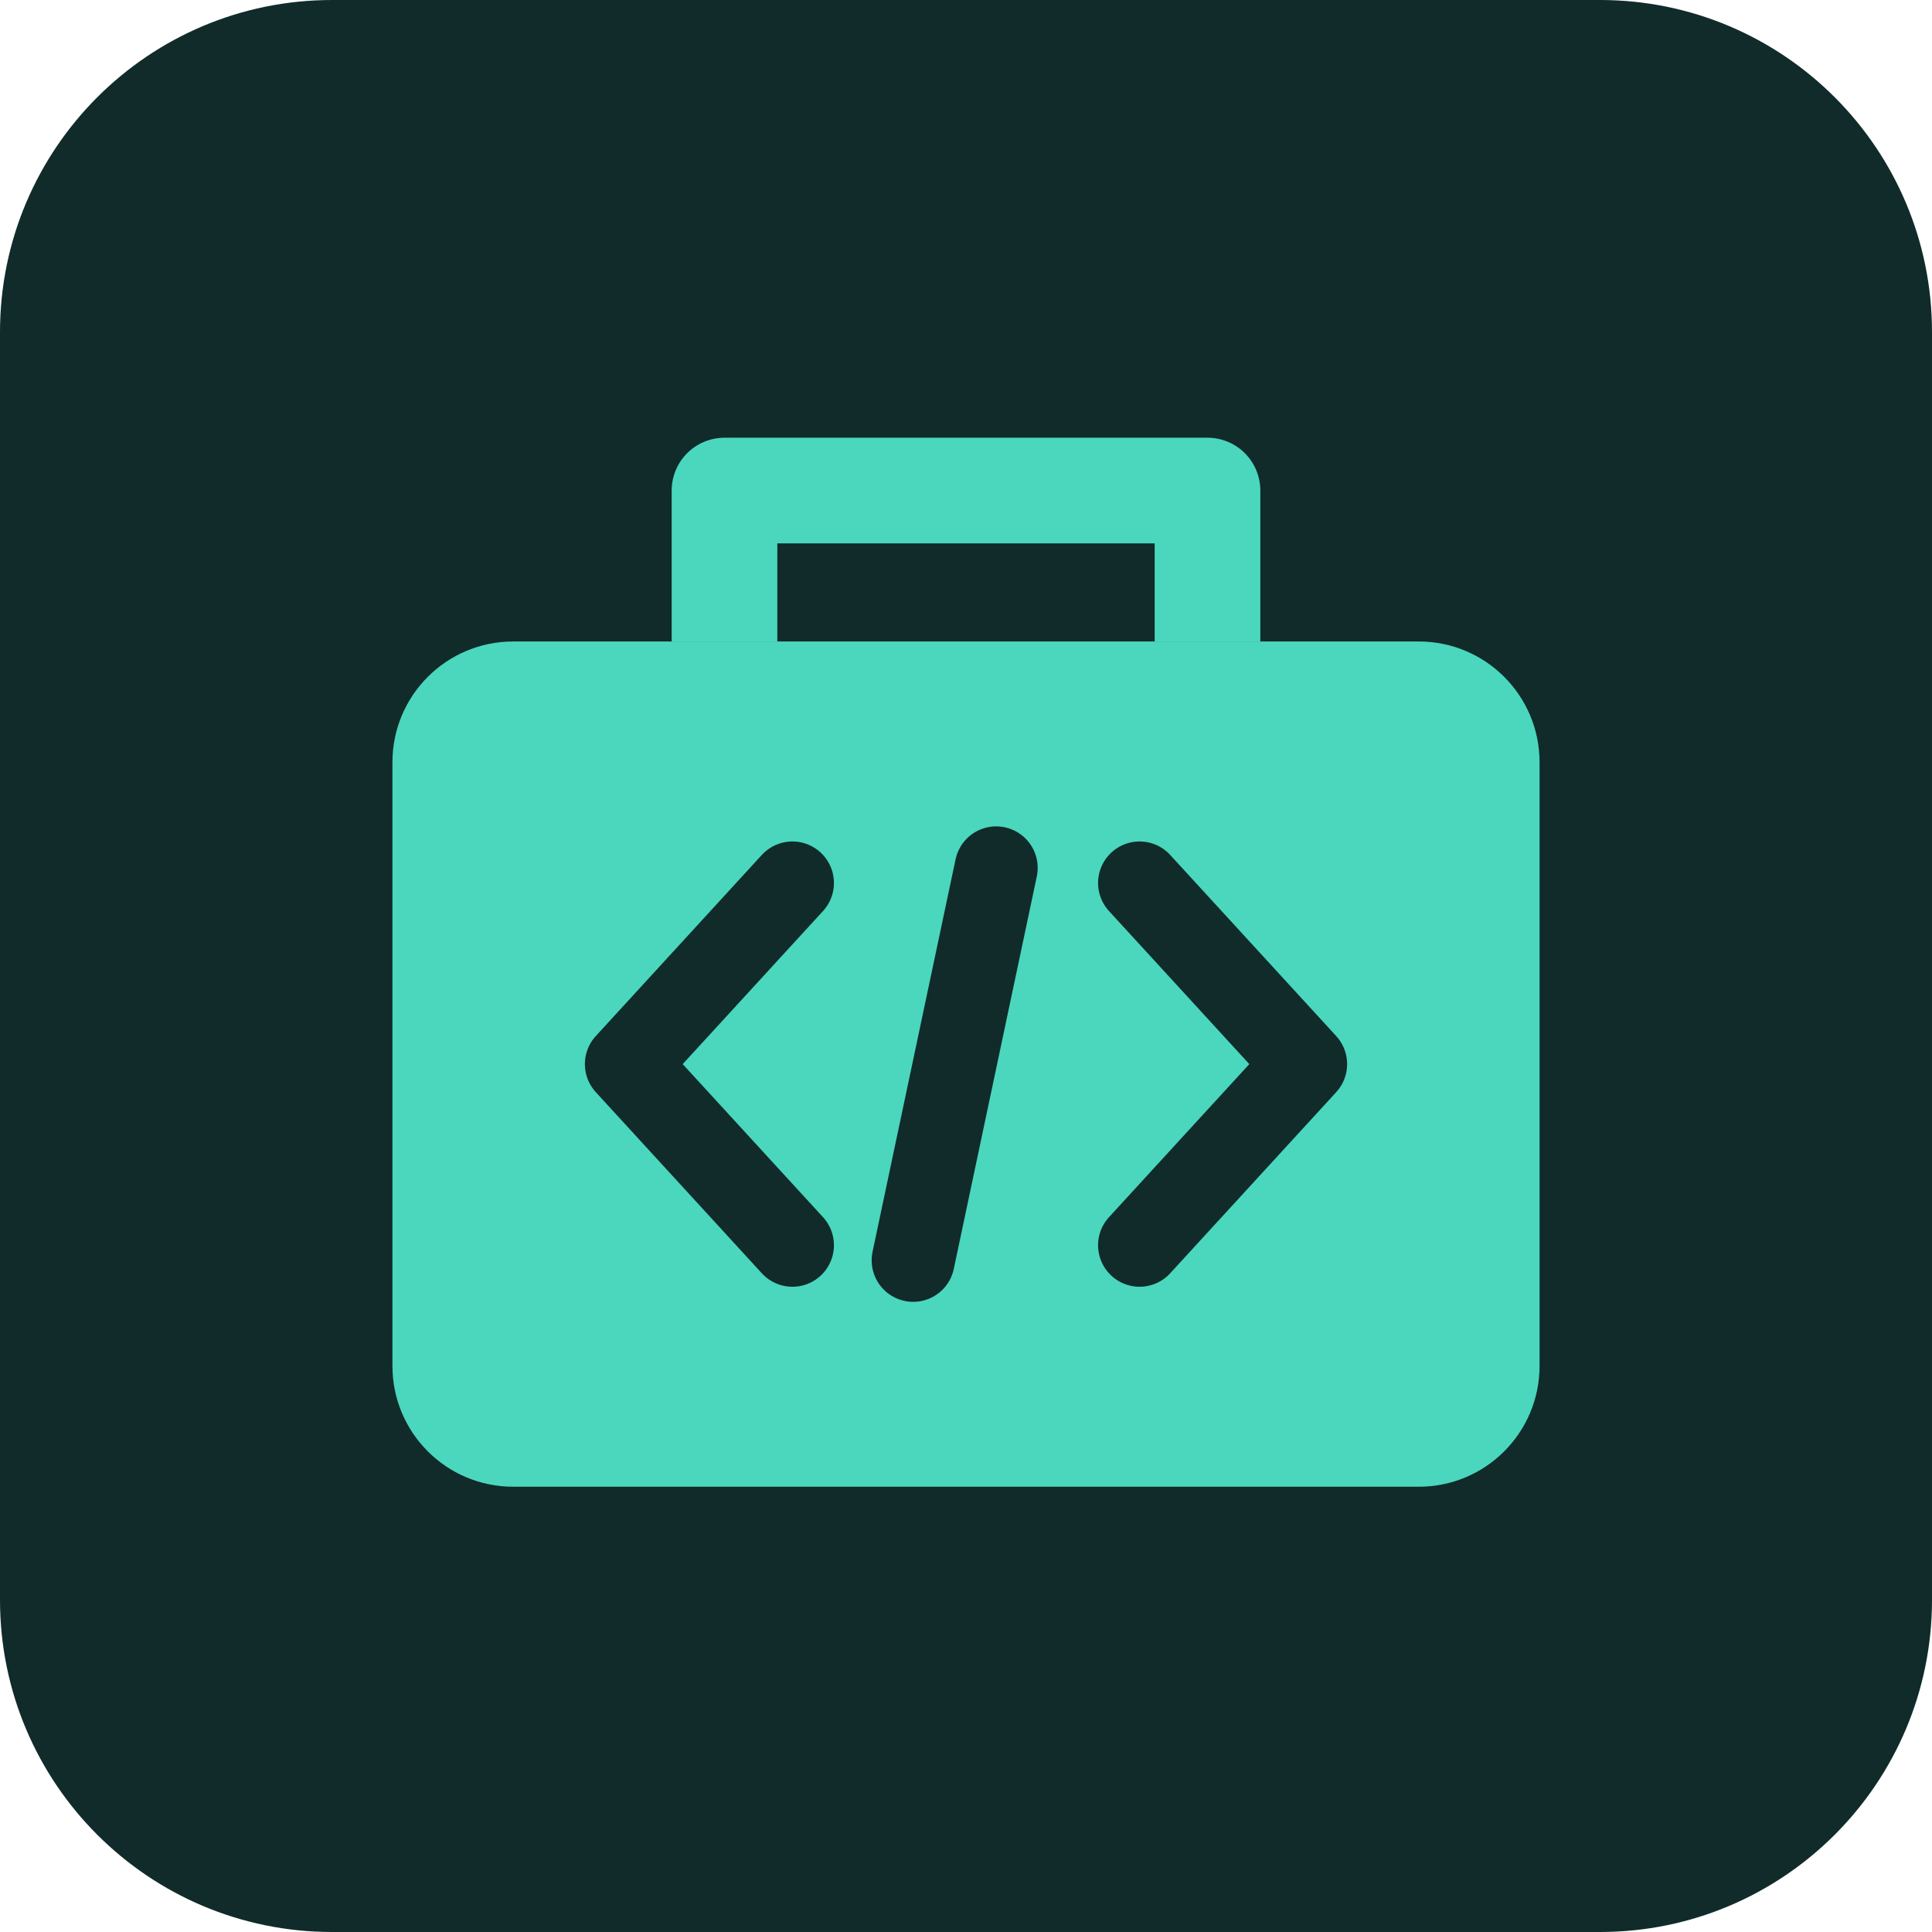
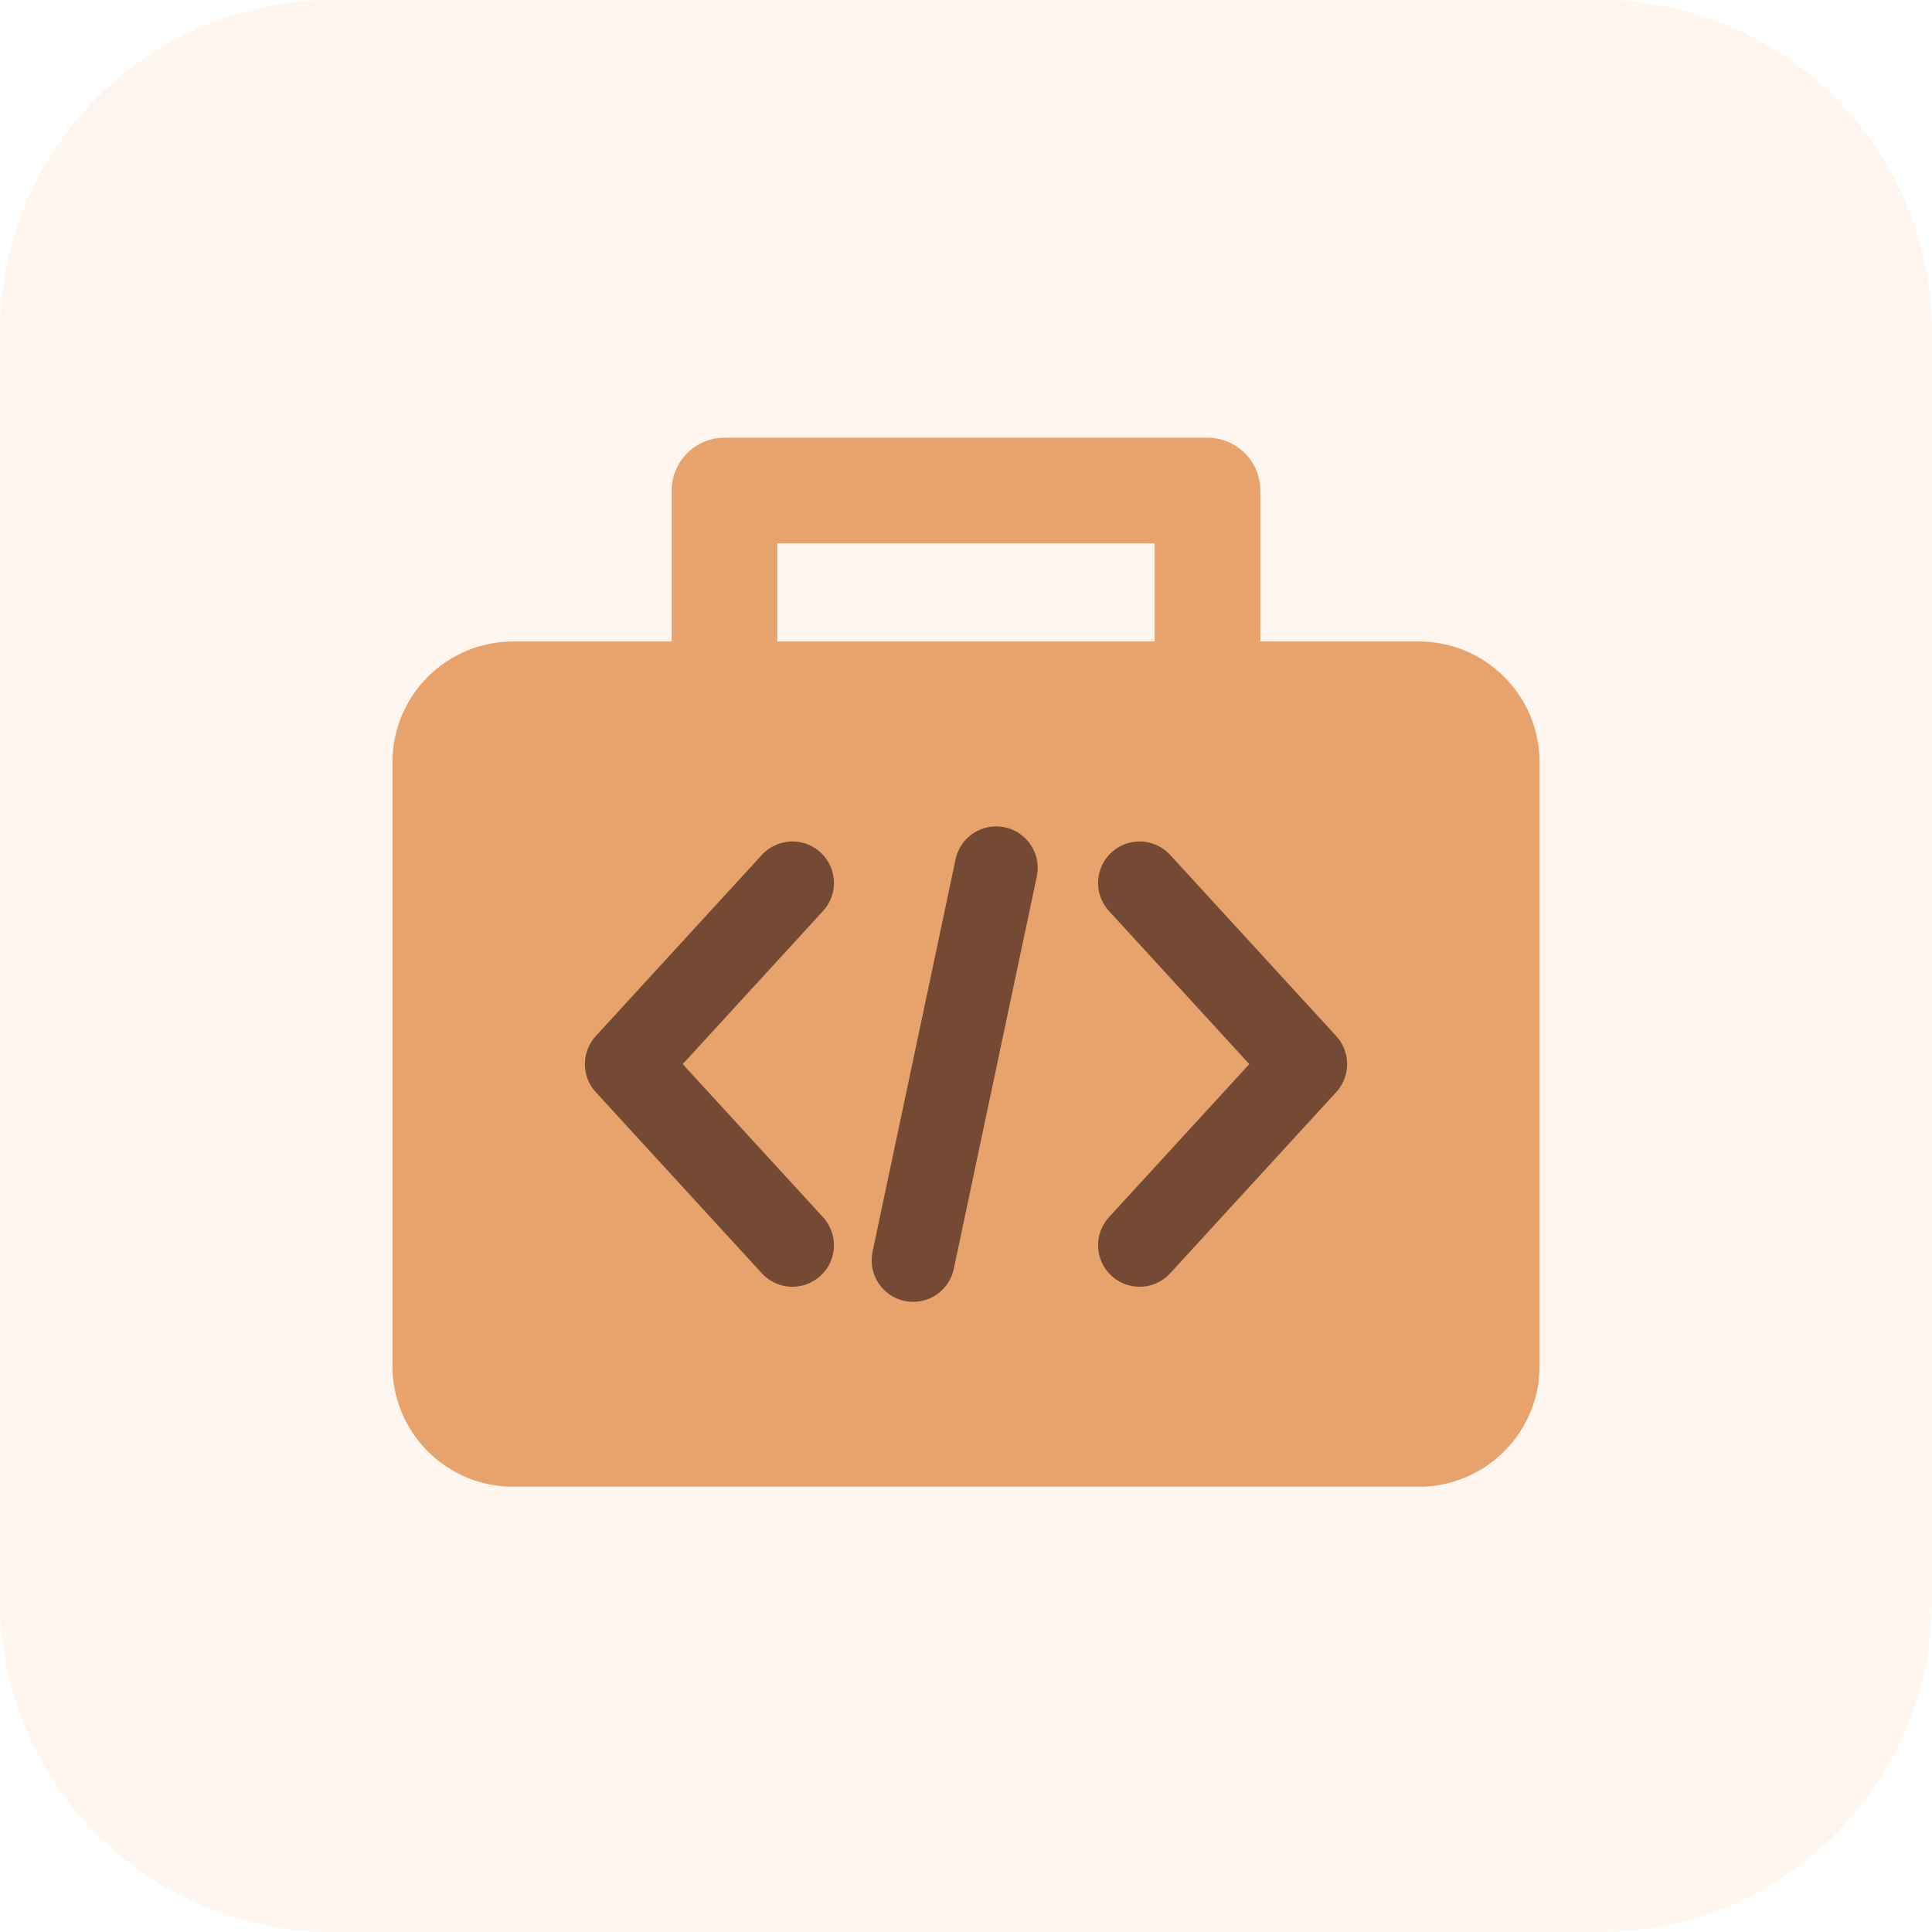
<svg xmlns="http://www.w3.org/2000/svg" viewBox="0 0 512 512" role="img" aria-label="Codex Toolkit toolbox">
-   <rect width="512" height="512" rx="88" fill="#102B2A" />
-   <path d="M192 170v-40h128v40" fill="none" stroke="#4AD7BD" stroke-width="28" stroke-linejoin="round" />
-   <rect x="104" y="170" width="304" height="224" rx="32" fill="#4AD7BD" />
-   <path d="m210 234-44 48 44 48m92-96 44 48-44 48m-38-100-22 104" fill="none" stroke="#102B2A" stroke-width="22" stroke-linecap="round" stroke-linejoin="round" />
+   <rect width="512" height="512" rx="88" fill="#FFF7EF" />
+   <path d="M192 170v-40h128v40" fill="none" stroke="#E8A36D" stroke-width="28" stroke-linejoin="round" />
+   <rect x="104" y="170" width="304" height="224" rx="32" fill="#E8A36D" />
+   <path d="m210 234-44 48 44 48m92-96 44 48-44 48m-38-100-22 104" fill="none" stroke="#744A35" stroke-width="22" stroke-linecap="round" stroke-linejoin="round" />
</svg>
